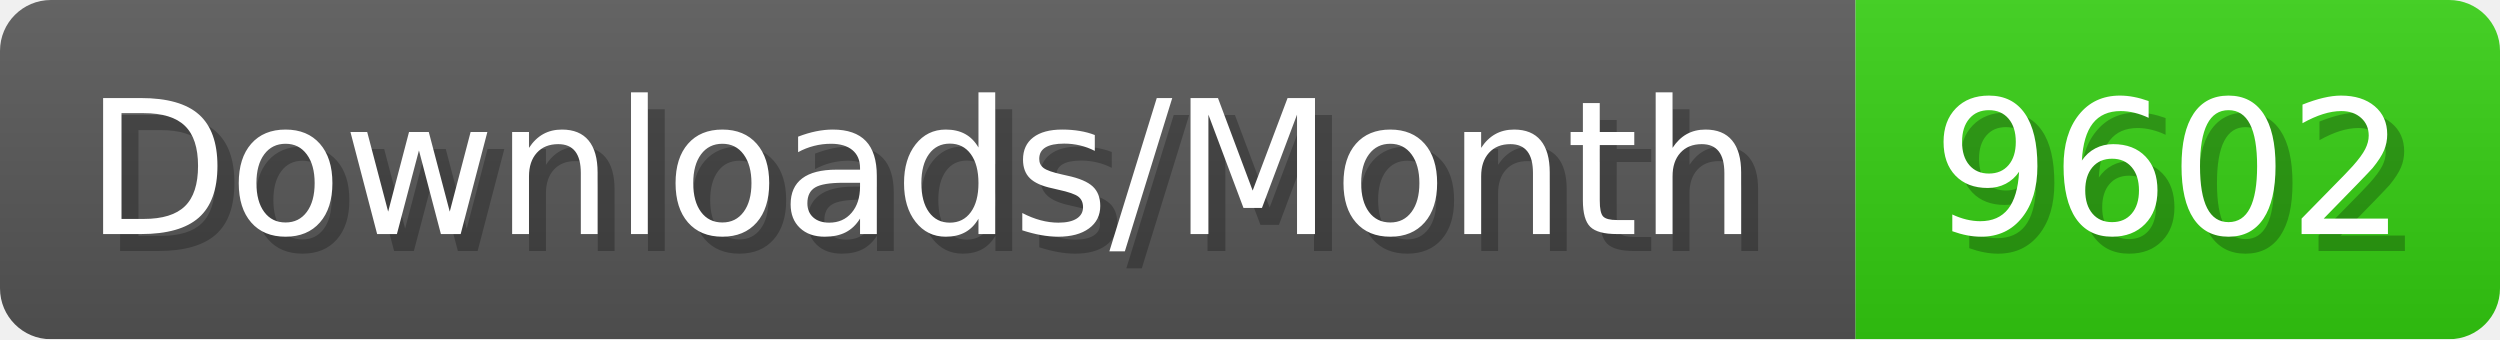
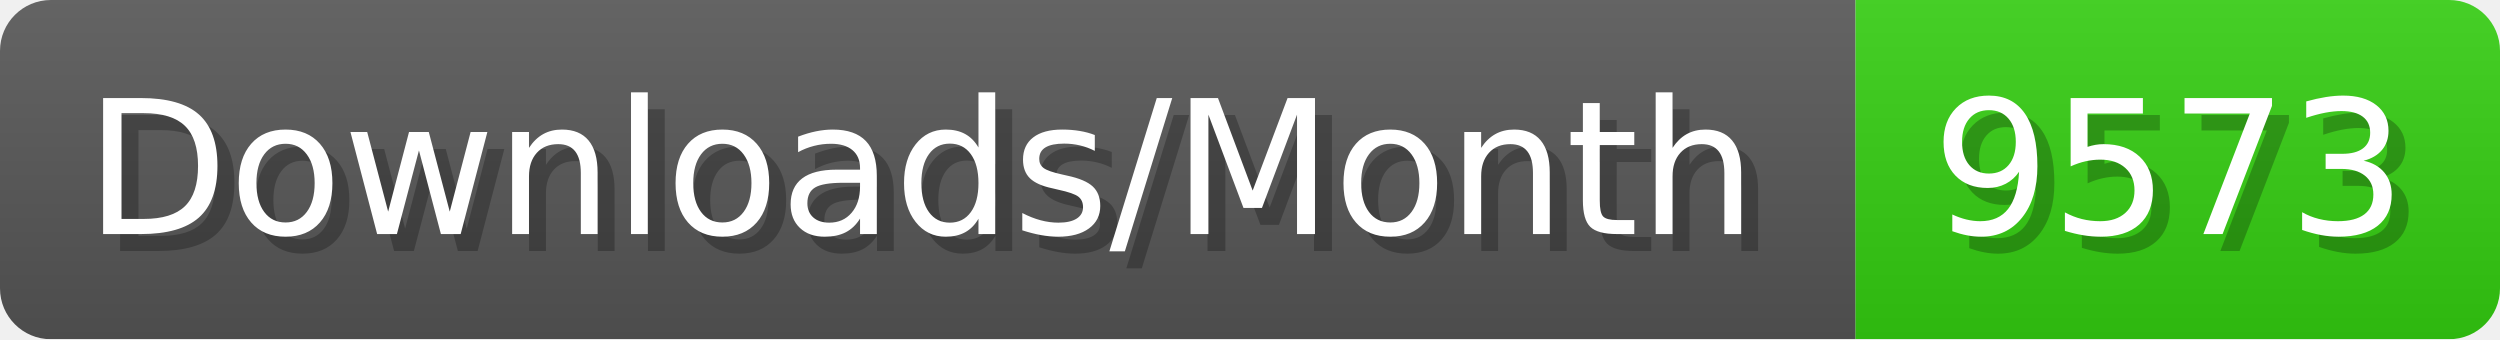
- <svg xmlns="http://www.w3.org/2000/svg" width="147.4" height="20" viewBox="0 0 1474 200" role="img" aria-label="Downloads/Month: 9602">
+ <svg xmlns="http://www.w3.org/2000/svg" width="147.4" height="20" viewBox="0 0 1474 200" role="img" aria-label="Downloads/Month: 9573">
  <linearGradient id="YlXUI" x2="0" y2="100%">
    <stop offset="0" stop-opacity=".1" stop-color="#EEE" />
    <stop offset="1" stop-opacity=".1" />
  </linearGradient>
  <mask id="JHhop">
    <rect width="1474" height="200" rx="30" fill="#FFF" />
  </mask>
  <g mask="url(#JHhop)">
    <rect width="1094" height="200" fill="#555" />
    <rect width="380" height="200" fill="#3C1" x="1094" />
    <rect width="1474" height="200" fill="url(#YlXUI)" />
  </g>
  <g aria-hidden="true" fill="#fff" text-anchor="start" font-family="Verdana,DejaVu Sans,sans-serif" font-size="110">
    <text x="60" y="148" textLength="994" fill="#000" opacity="0.25">Downloads/Month</text>
    <text x="50" y="138" textLength="994">Downloads/Month</text>
-     <text x="1149" y="148" textLength="280" fill="#000" opacity="0.25">9602</text>
-     <text x="1139" y="138" textLength="280">9602</text>
+     <text x="1149" y="148" textLength="280" fill="#000" opacity="0.25">9573</text>
+     <text x="1139" y="138" textLength="280">9573</text>
  </g>
</svg>
